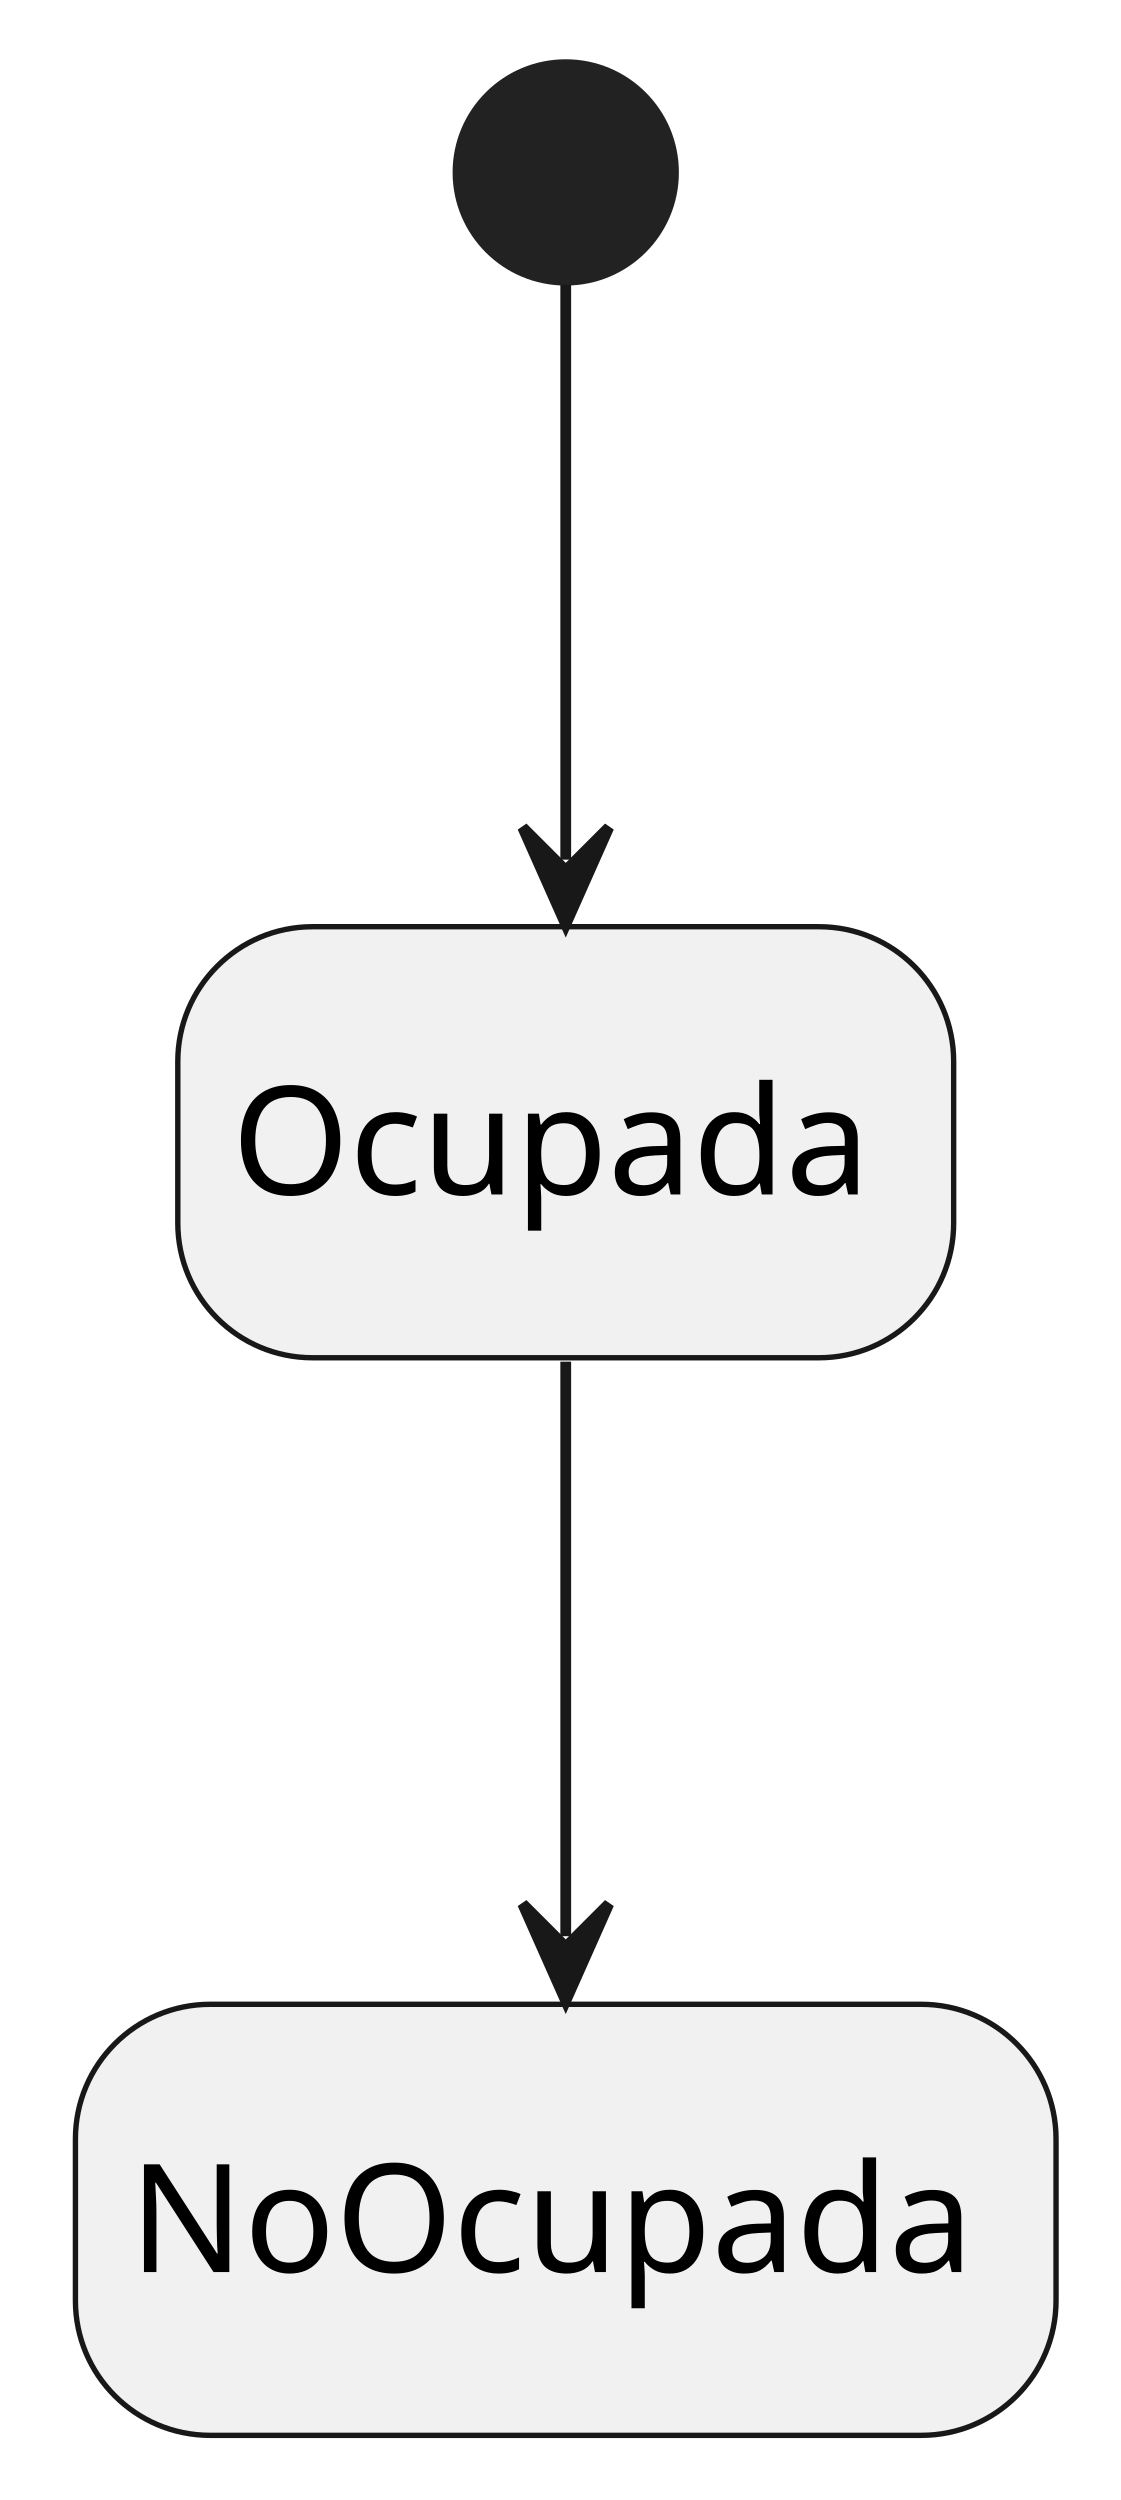
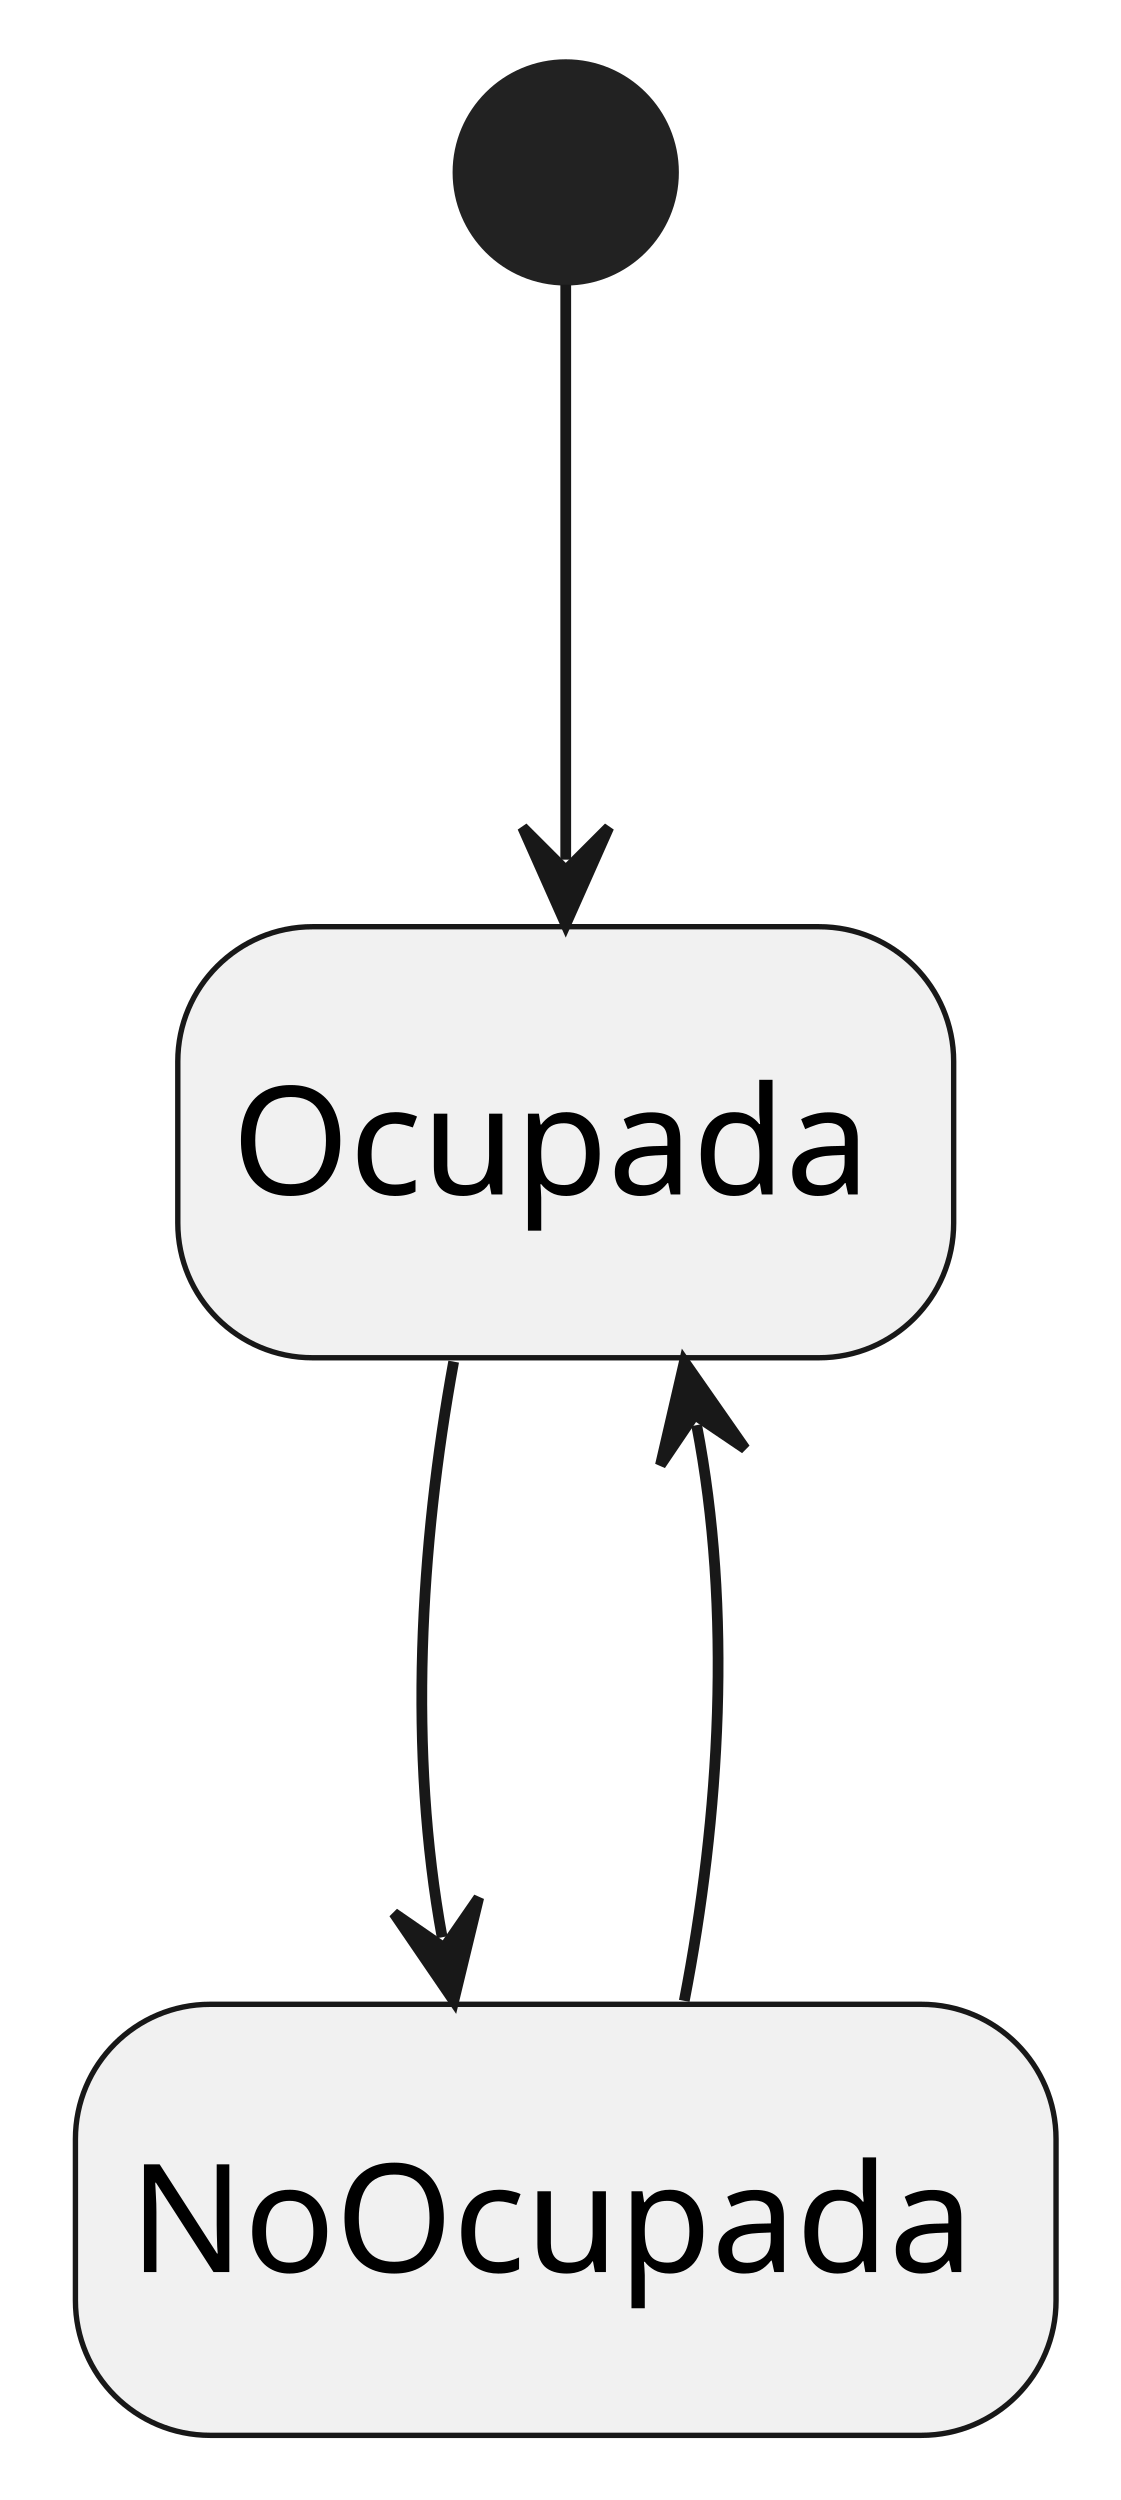
<svg xmlns="http://www.w3.org/2000/svg" contentStyleType="text/css" height="232px" preserveAspectRatio="none" style="width:104px;height:232px;background:#FFFFFF;" version="1.1" viewBox="0 0 104 232" width="104px" zoomAndPan="magnify">
  <defs />
  <g>
    <ellipse cx="52.5" cy="16" fill="#222222" rx="10" ry="10" style="stroke:#222222;stroke-width:1.0;" />
    <rect fill="#F1F1F1" height="40" rx="12.5" ry="12.5" style="stroke:#181818;stroke-width:0.5;" width="72" x="16.5" y="86" />
    <text fill="#000000" font-family="sans-serif" font-size="14" lengthAdjust="spacing" textLength="62" x="21.5" y="110.847">Ocupada</text>
    <rect fill="#F1F1F1" height="40" rx="12.5" ry="12.5" style="stroke:#181818;stroke-width:0.5;" width="91" x="7" y="186" />
    <text fill="#000000" font-family="sans-serif" font-size="14" lengthAdjust="spacing" textLength="81" x="12" y="210.847">NoOcupada</text>
    <g id="link_*start*_Ocupada">
      <path d="M52.5,26.42 C52.5,40.52 52.5,61.42 52.5,79.78 " fill="none" id="*start*-to-Ocupada" style="stroke:#181818;stroke-width:1.0;" />
      <polygon fill="#181818" points="52.5,85.78,56.5,76.78,52.5,80.78,48.5,76.78,52.5,85.78" style="stroke:#181818;stroke-width:1.0;" />
    </g>
    <g id="link_Ocupada_NoOcupada">
-       <path d="M52.5,126.36 C52.5,143.54 52.5,162.51 52.5,179.68 " fill="none" id="Ocupada-to-NoOcupada" style="stroke:#181818;stroke-width:1.0;" />
-       <polygon fill="#181818" points="52.5,185.68,56.5,176.68,52.5,180.68,48.5,176.68,52.5,185.68" style="stroke:#181818;stroke-width:1.0;" />
+       <path d="M42.1,126.36 C38.96,143.54 37.891,162.608 41.031,179.778 " fill="none" id="Ocupada-to-NoOcupada" style="stroke:#181818;stroke-width:1.0;" />
+       <polygon fill="#181818" points="42.11,185.68,44.426,176.107,41.211,180.762,36.556,177.546,42.11,185.68" style="stroke:#181818;stroke-width:1.0;" />
+     </g>
+     <g id="link_NoOcupada_Ocupada">
+       <path d="M63.5,185.68 C66.83,168.51 67.968,149.431 64.648,132.251 " fill="none" id="NoOcupada-to-Ocupada" style="stroke:#181818;stroke-width:1.0;" />
+       <polygon fill="#181818" points="63.51,126.36,61.29,135.956,64.459,131.269,69.145,134.438,63.51,126.36" style="stroke:#181818;stroke-width:1.0;" />
    </g>
  </g>
</svg>
